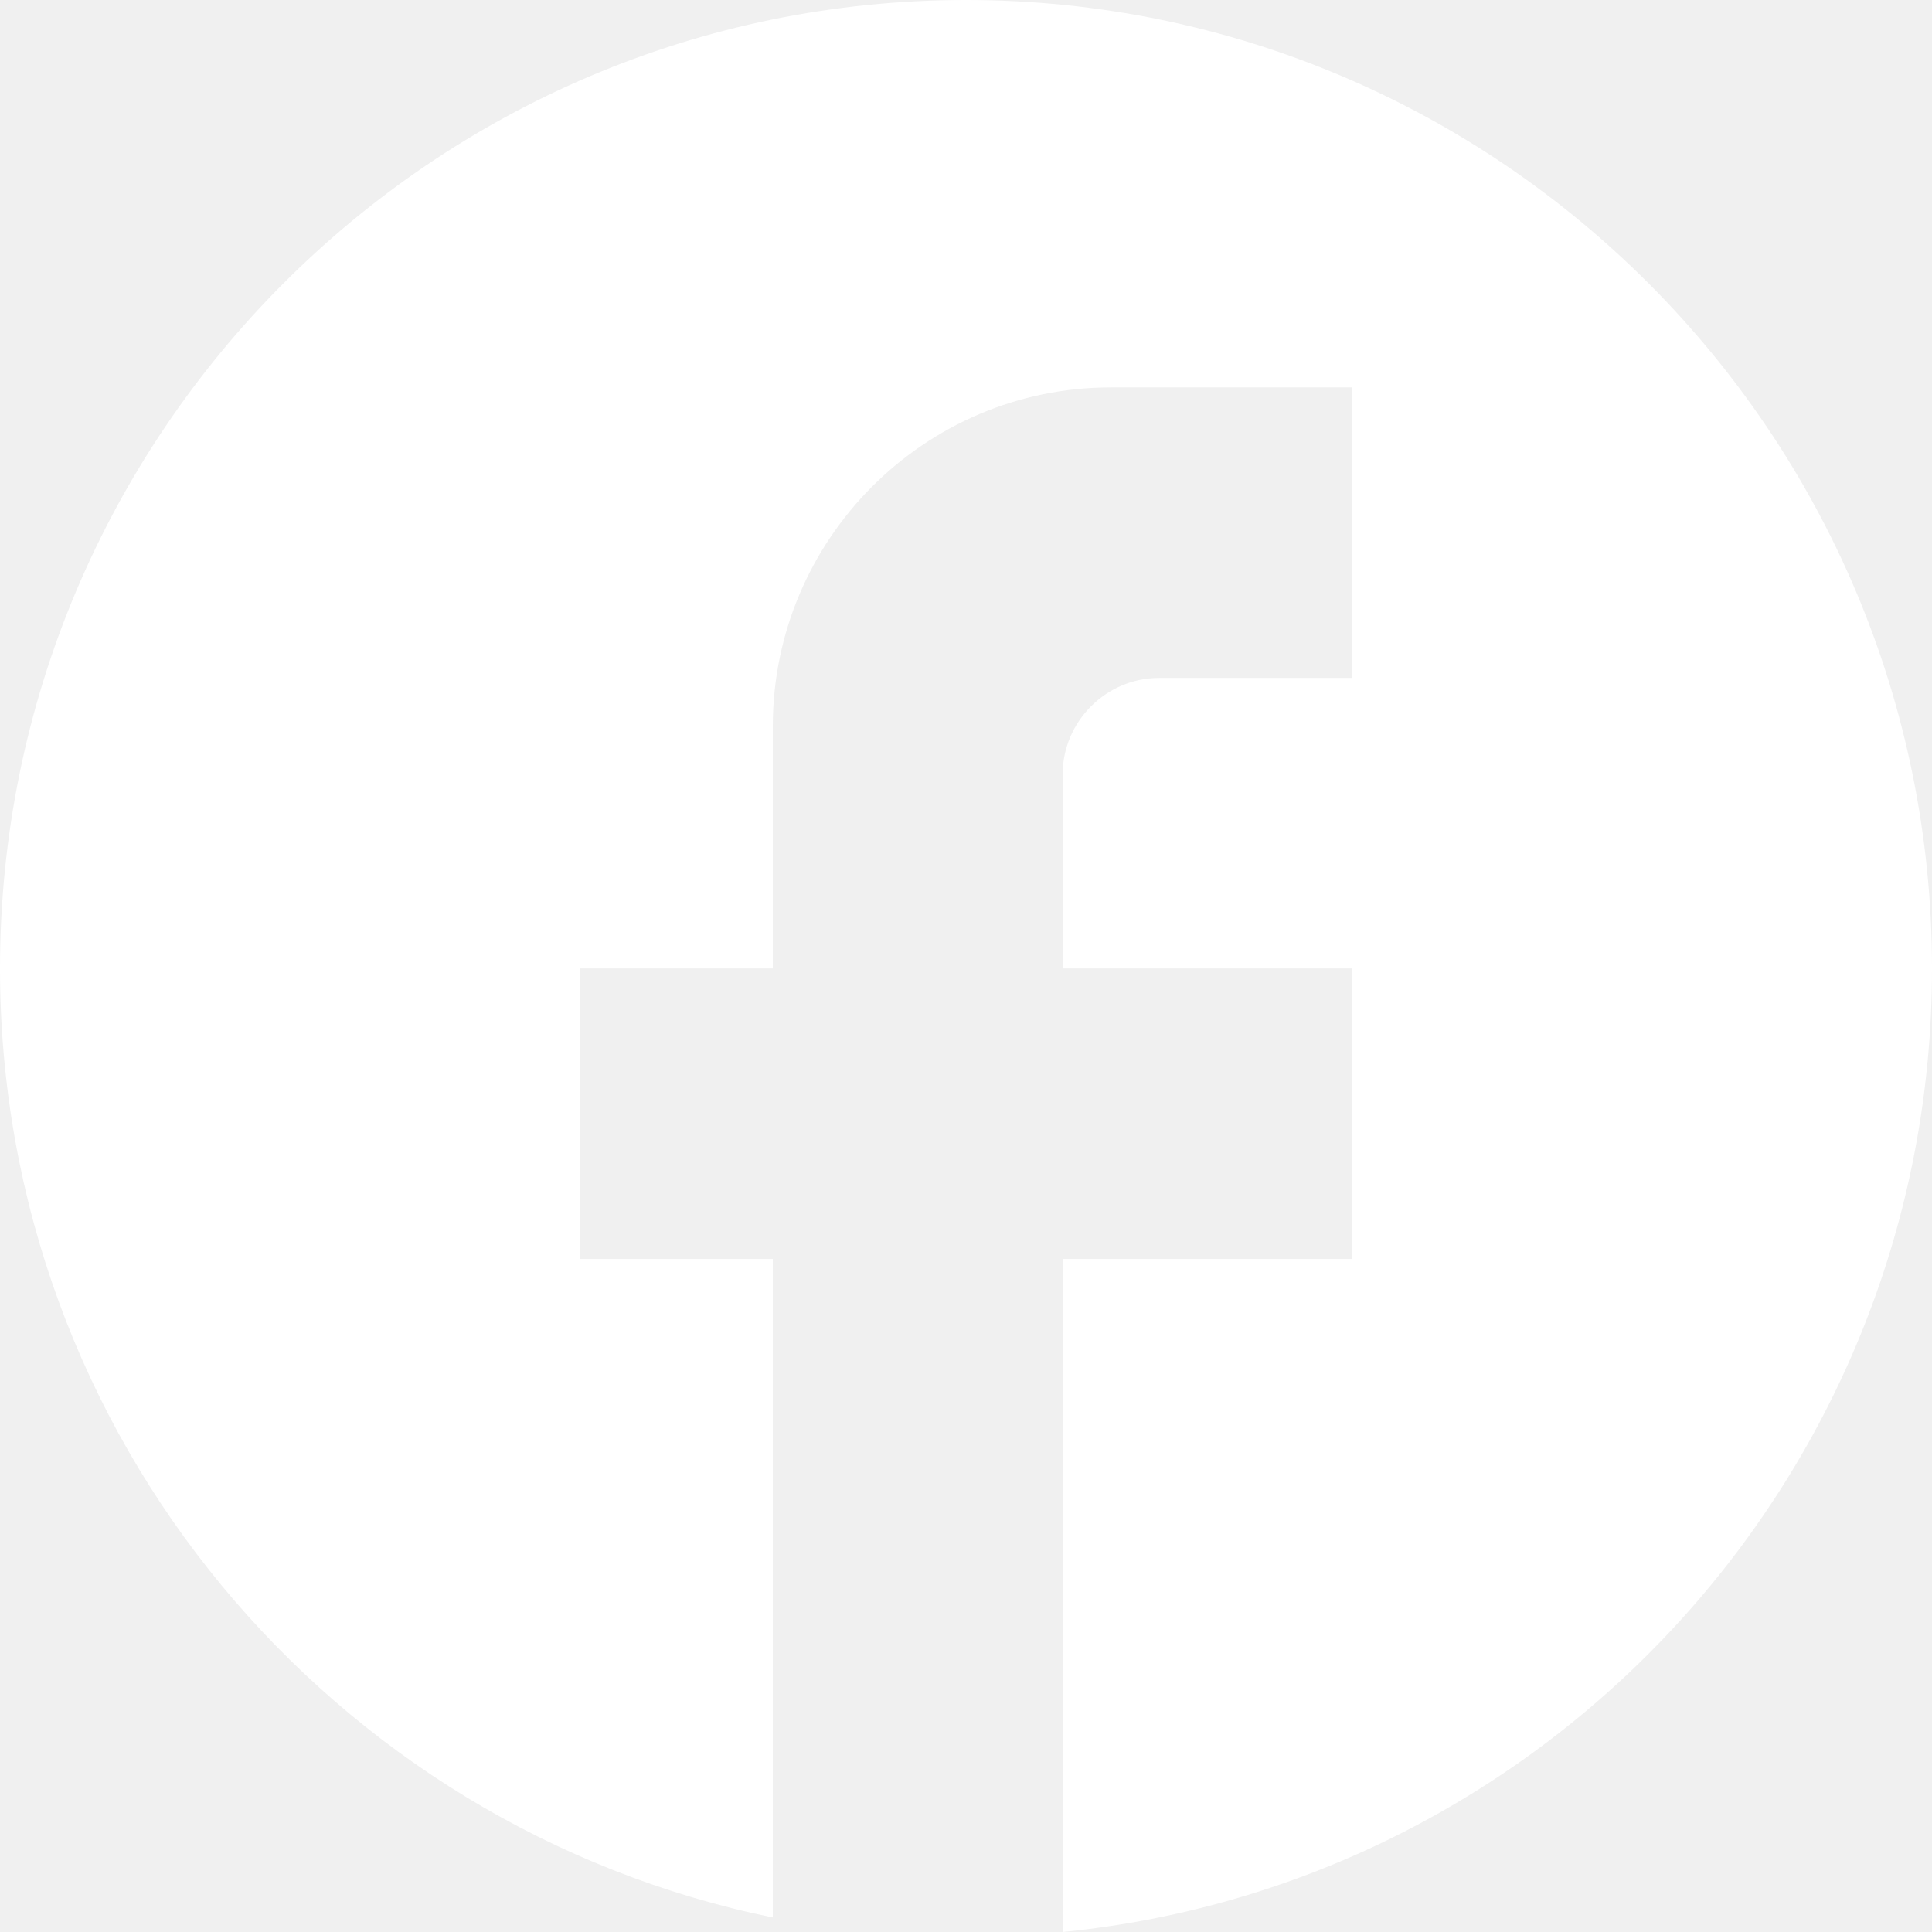
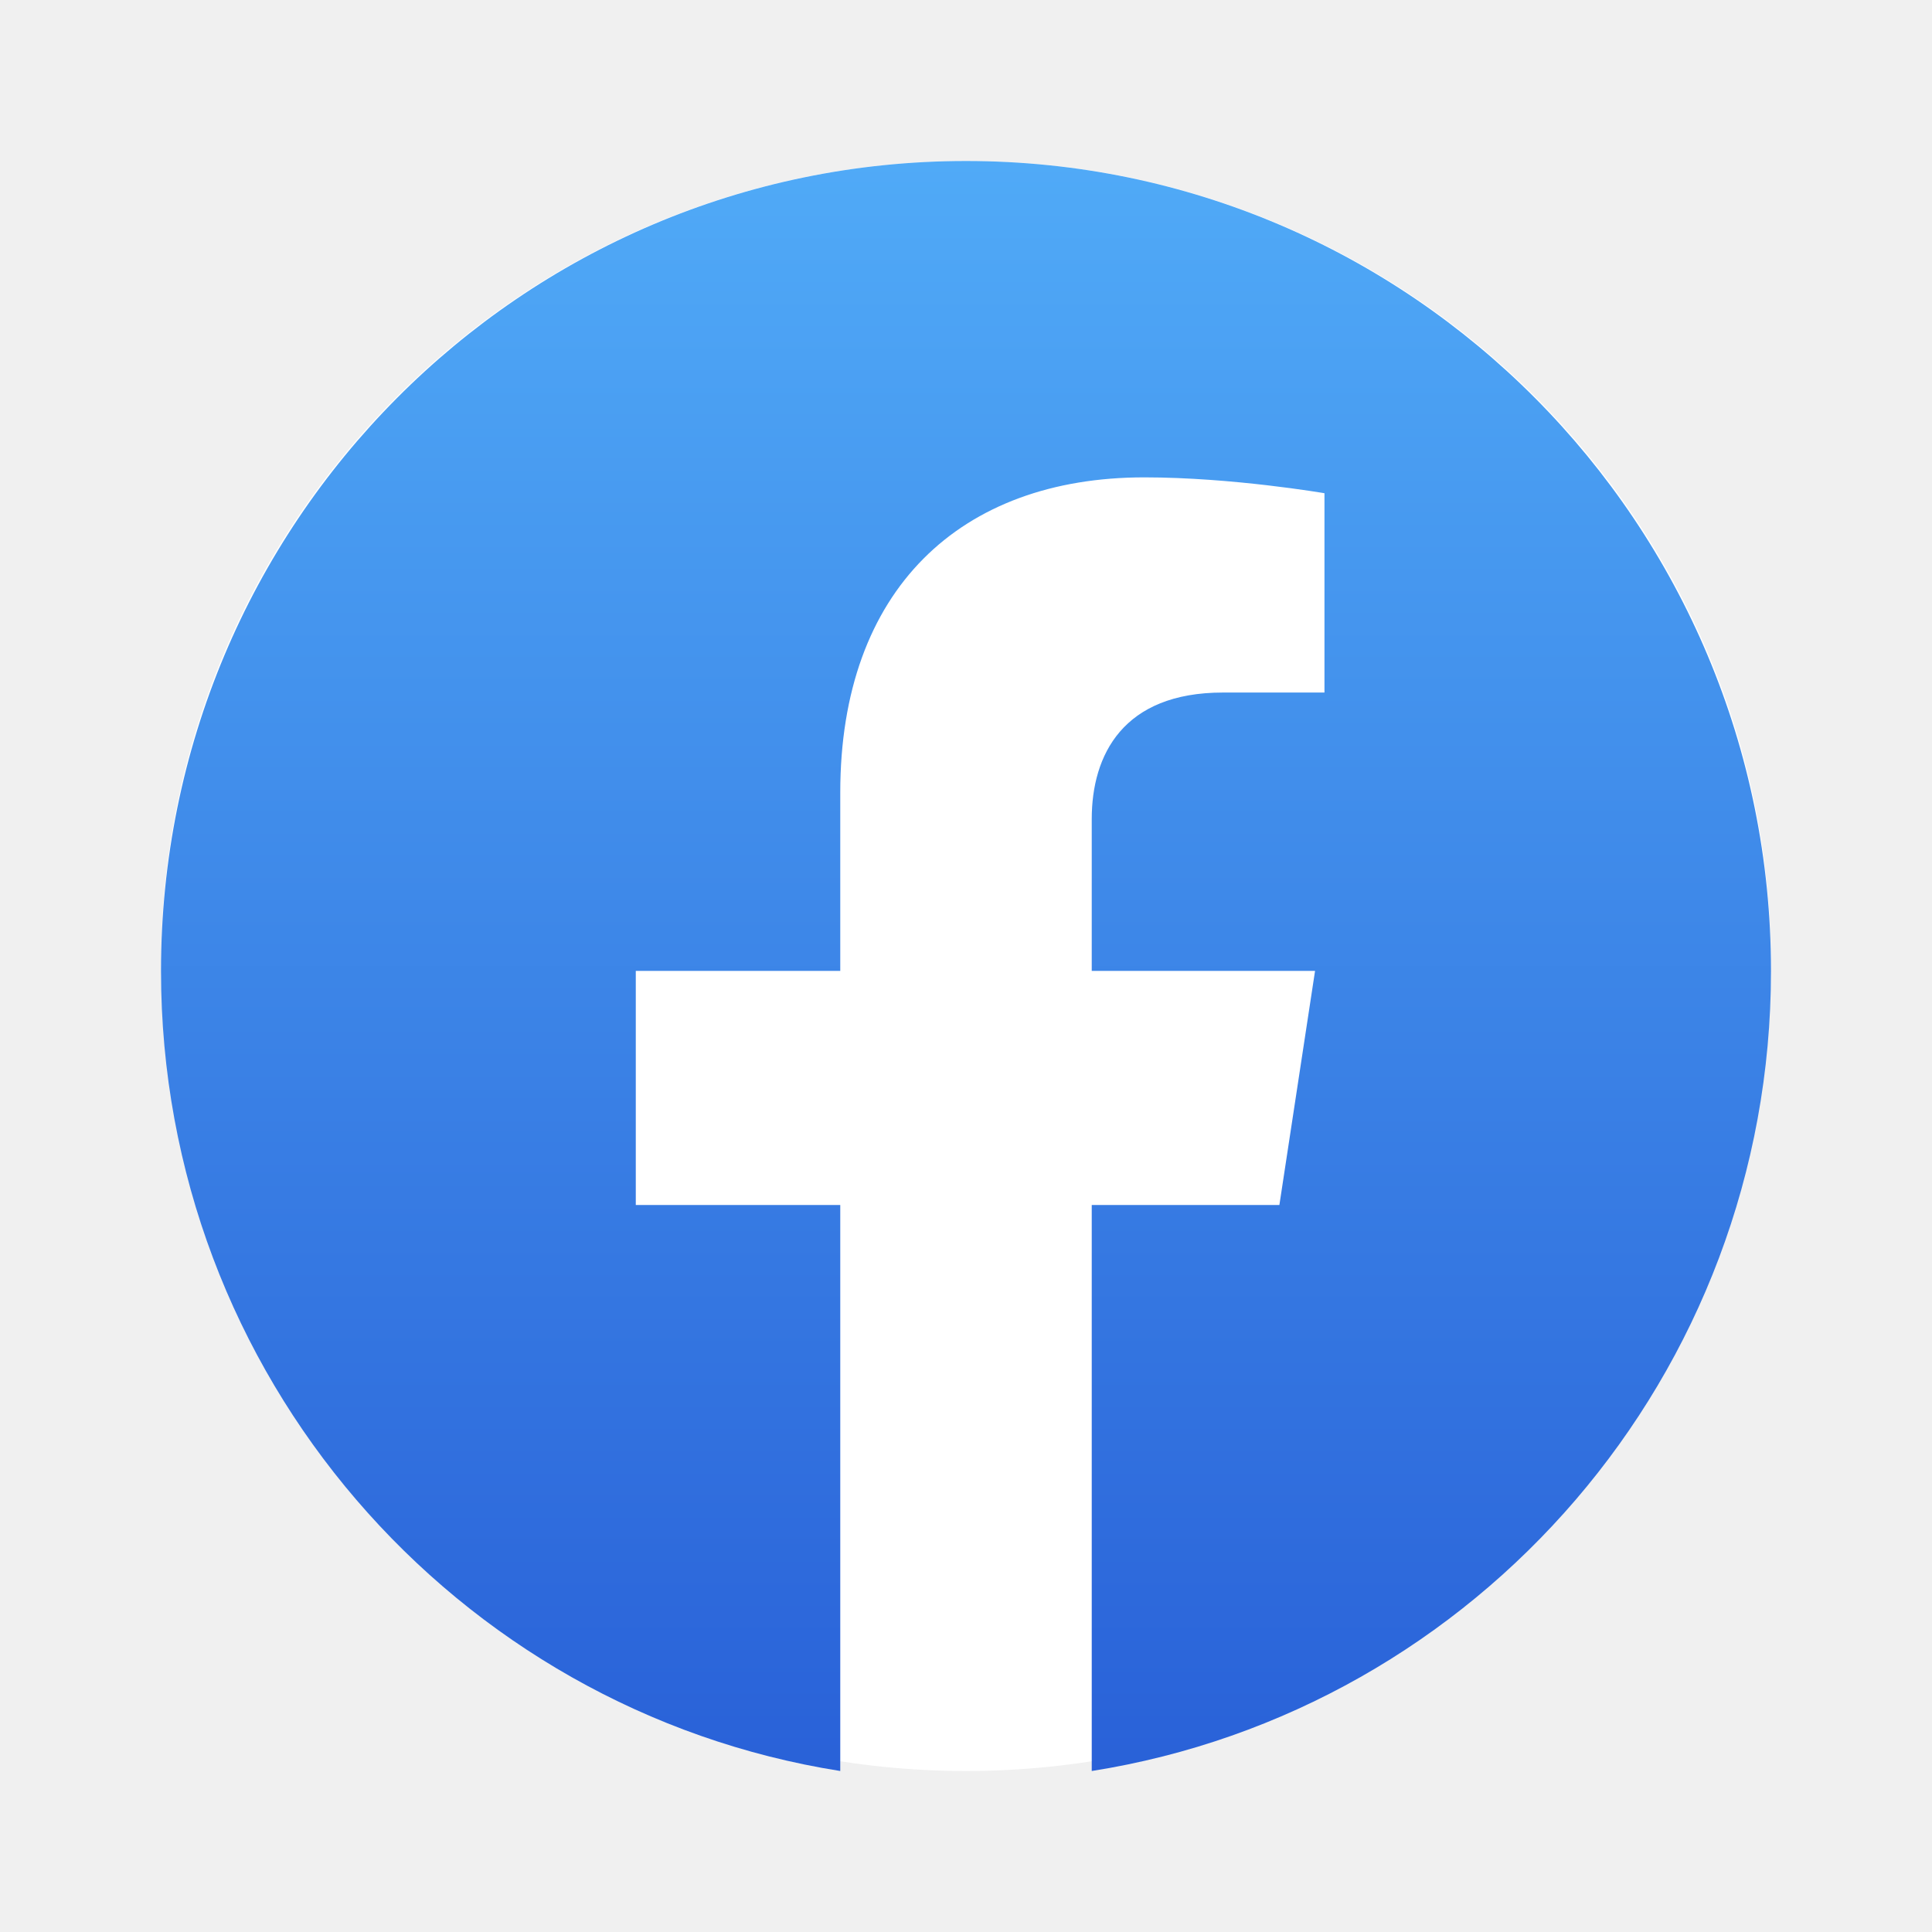
- <svg xmlns="http://www.w3.org/2000/svg" width="27" height="27" viewBox="0 0 27 27" fill="none">
-   <path d="M27 13.534C27 6.063 20.952 0 13.5 0C6.048 0 0 6.063 0 13.534C0 20.084 4.644 25.538 10.8 26.797V17.594H8.1V13.534H10.8V10.15C10.8 7.538 12.919 5.414 15.525 5.414H18.9V9.474H16.2C15.457 9.474 14.85 10.083 14.85 10.827V13.534H18.9V17.594H14.85V27C21.668 26.323 27 20.558 27 13.534Z" fill="white" />
+ <svg xmlns="http://www.w3.org/2000/svg" width="24" height="24" viewBox="0 0 24 24" fill="none">
+   <path d="M22 12C22 17.523 17.523 22 12 22C6.477 22 2 17.523 2 12C2 6.477 6.477 2 12 2C17.523 2 22 6.477 22 12Z" fill="white" />
+   <path d="M22 12.061C22 6.505 17.523 2 12 2C6.477 2 2 6.505 2 12.061C2 17.083 5.657 21.245 10.438 22V14.969H7.898V12.061H10.438V9.845C10.438 7.323 11.931 5.93 14.215 5.93C15.308 5.93 16.453 6.127 16.453 6.127V8.603H15.192C13.95 8.603 13.562 9.378 13.562 10.175V12.061H16.336L15.893 14.969H13.562V22C18.343 21.245 22 17.083 22 12.061Z" fill="url(#paint0_linear_5_398)" />
+   <defs>
+     <linearGradient id="paint0_linear_5_398" x1="12" y1="2" x2="12" y2="22" gradientUnits="userSpaceOnUse">
+       <stop stop-color="#50AAF7" />
+       <stop offset="1" stop-color="#2961D8" />
+     </linearGradient>
+   </defs>
</svg>
